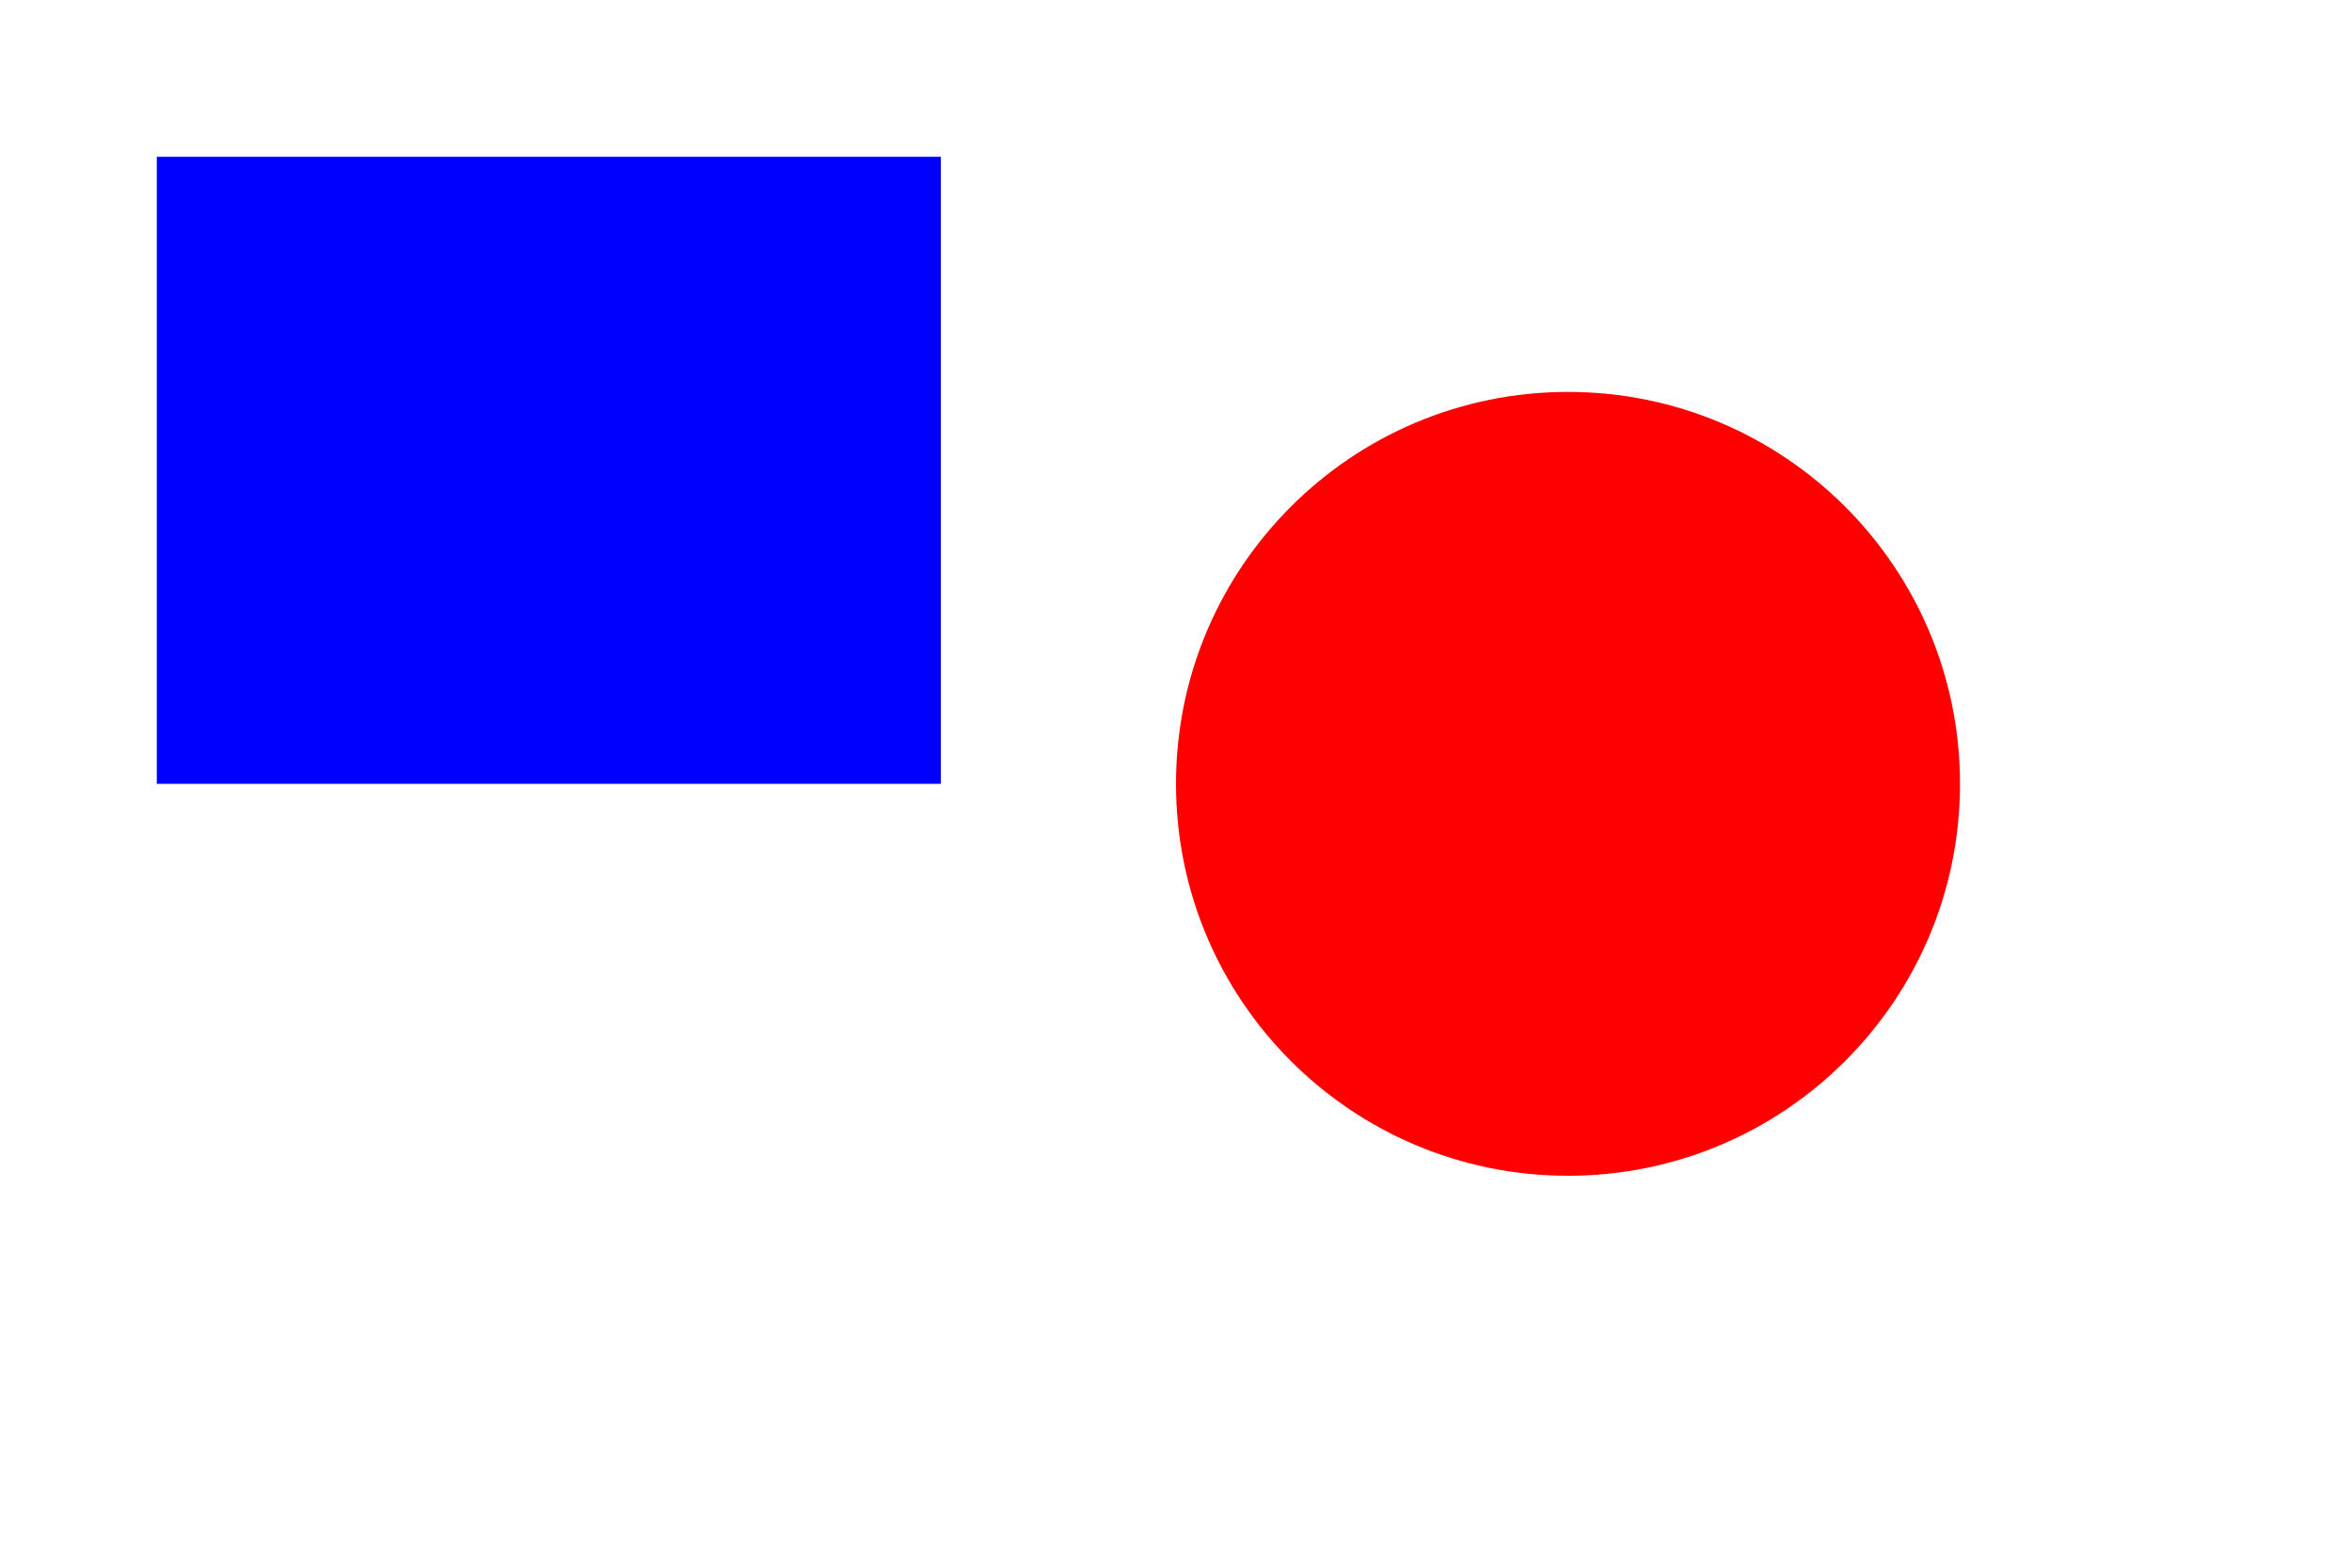
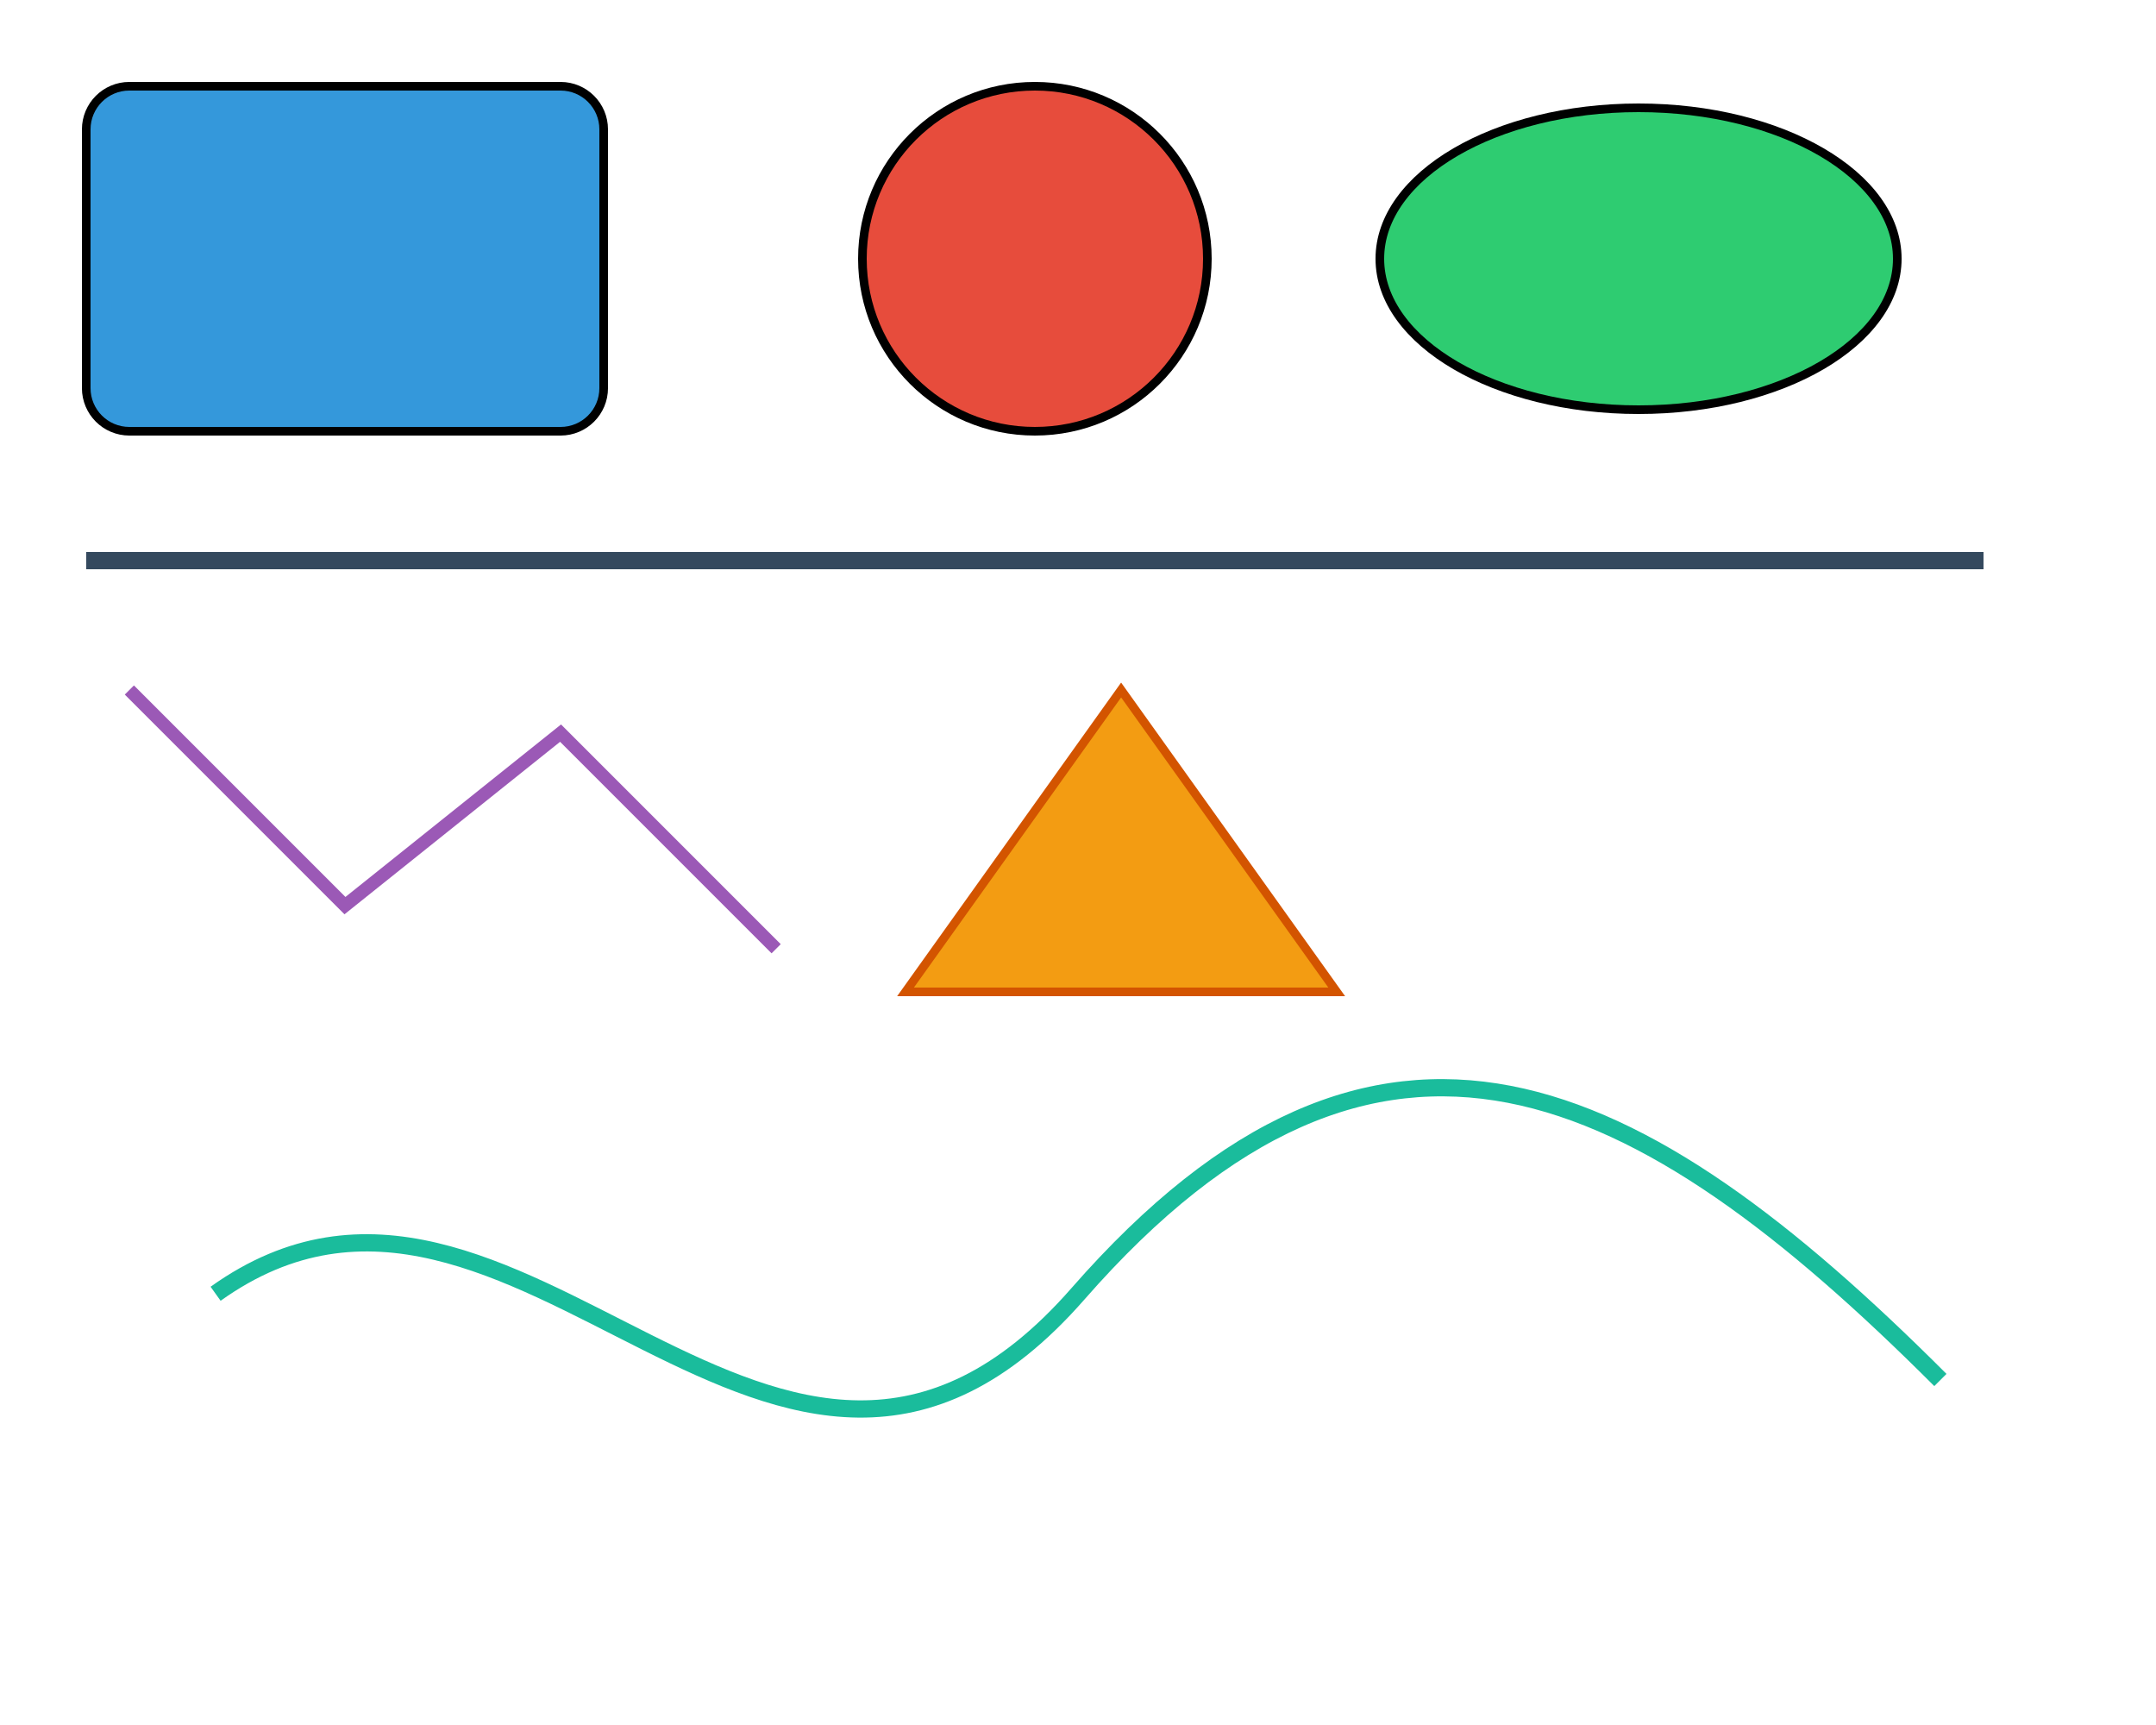
- <svg xmlns="http://www.w3.org/2000/svg" width="300" height="200" viewBox="0 0 300 200">
-   <rect x="20" y="20" width="100" height="80" fill="blue" />
-   <circle cx="200" cy="100" r="50" fill="red" />
+ <svg xmlns="http://www.w3.org/2000/svg" width="500" height="400" viewBox="0 0 500 400">
+   <g id="basic-shapes" stroke="black" stroke-width="2">
+     <rect id="rect1" x="20" y="20" width="120" height="80" rx="10" ry="10" fill="#3498db" />
+     <circle id="circle1" cx="240" cy="60" r="40" fill="#e74c3c" />
+     <ellipse id="ellipse1" cx="380" cy="60" rx="60" ry="35" fill="#2ecc71" />
+     <line id="line1" x1="20" y1="130" x2="460" y2="130" stroke="#34495e" stroke-width="4" />
+   </g>
+   <g id="poly-group">
+     <polyline id="polyline1" points="30,160 80,210 130,170 180,220" fill="none" stroke="#9b59b6" stroke-width="3" />
+     <polygon id="polygon1" points="260,160 310,230 210,230" fill="#f39c12" stroke="#d35400" stroke-width="2" />
+   </g>
+   <path id="path1" d="M 50,300 C 120,250 180,380 250,300 S 380,250 450,320" fill="none" stroke="#1abc9c" stroke-width="4" />
</svg>
